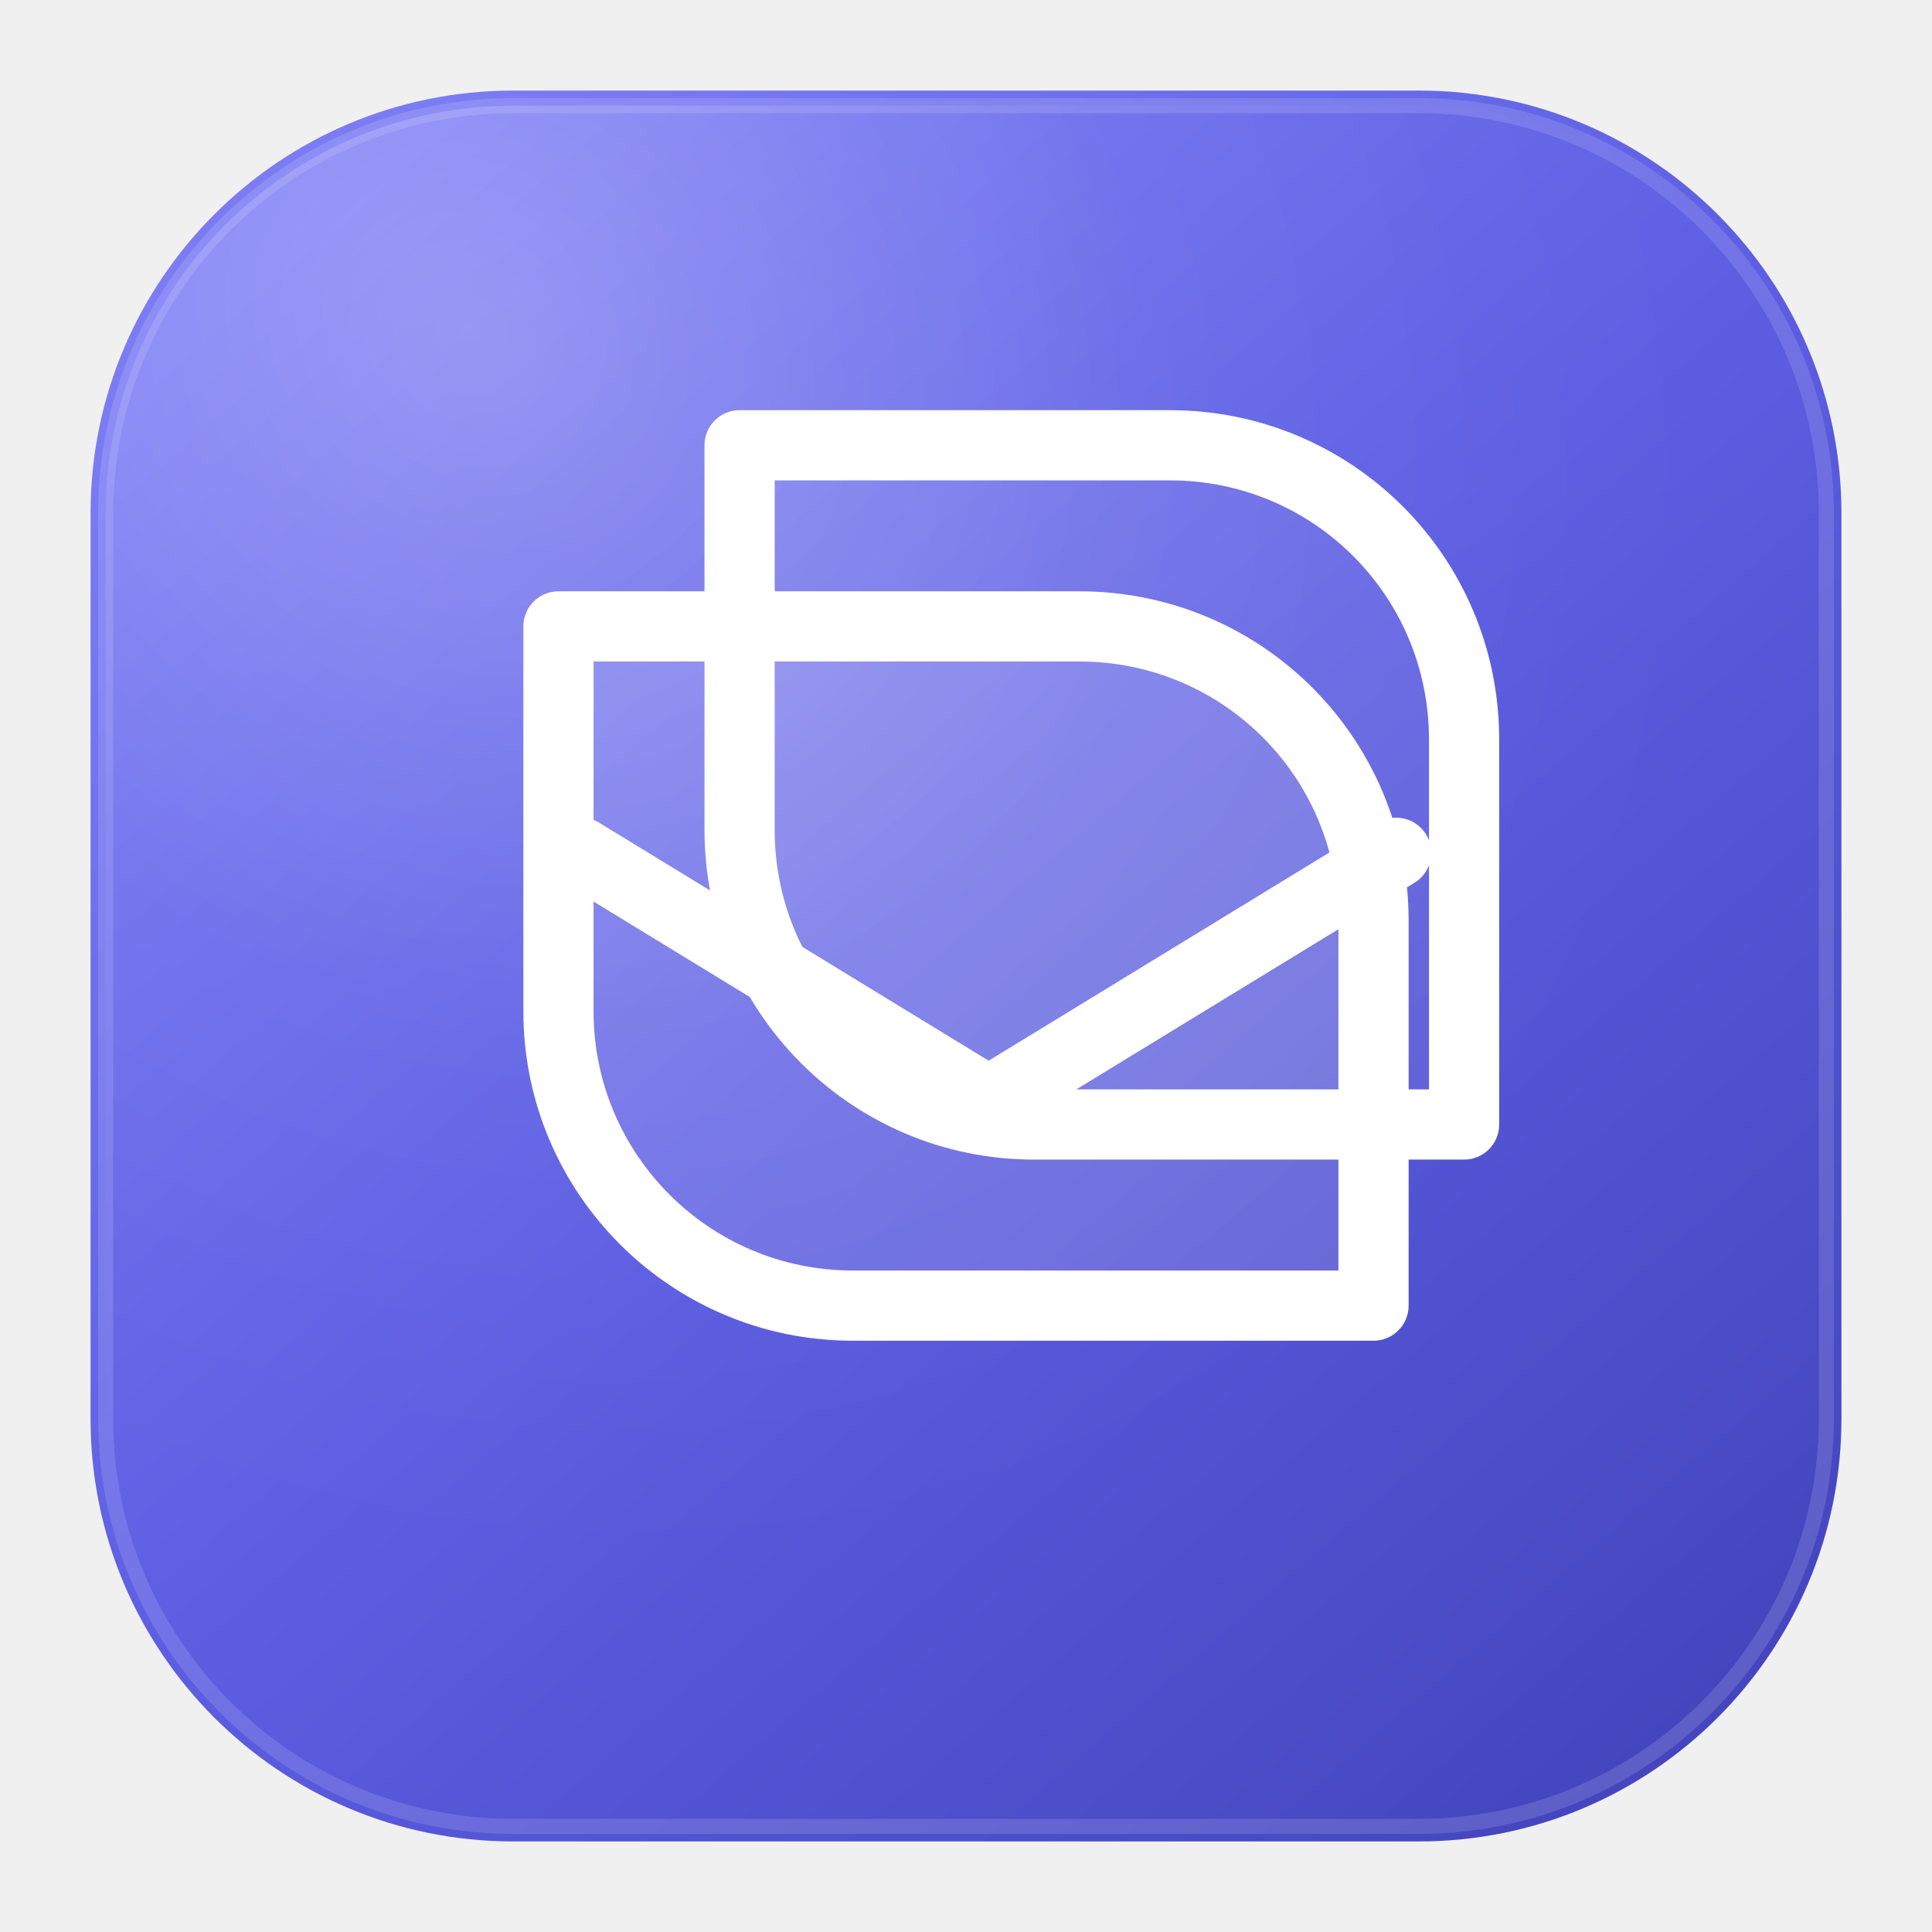
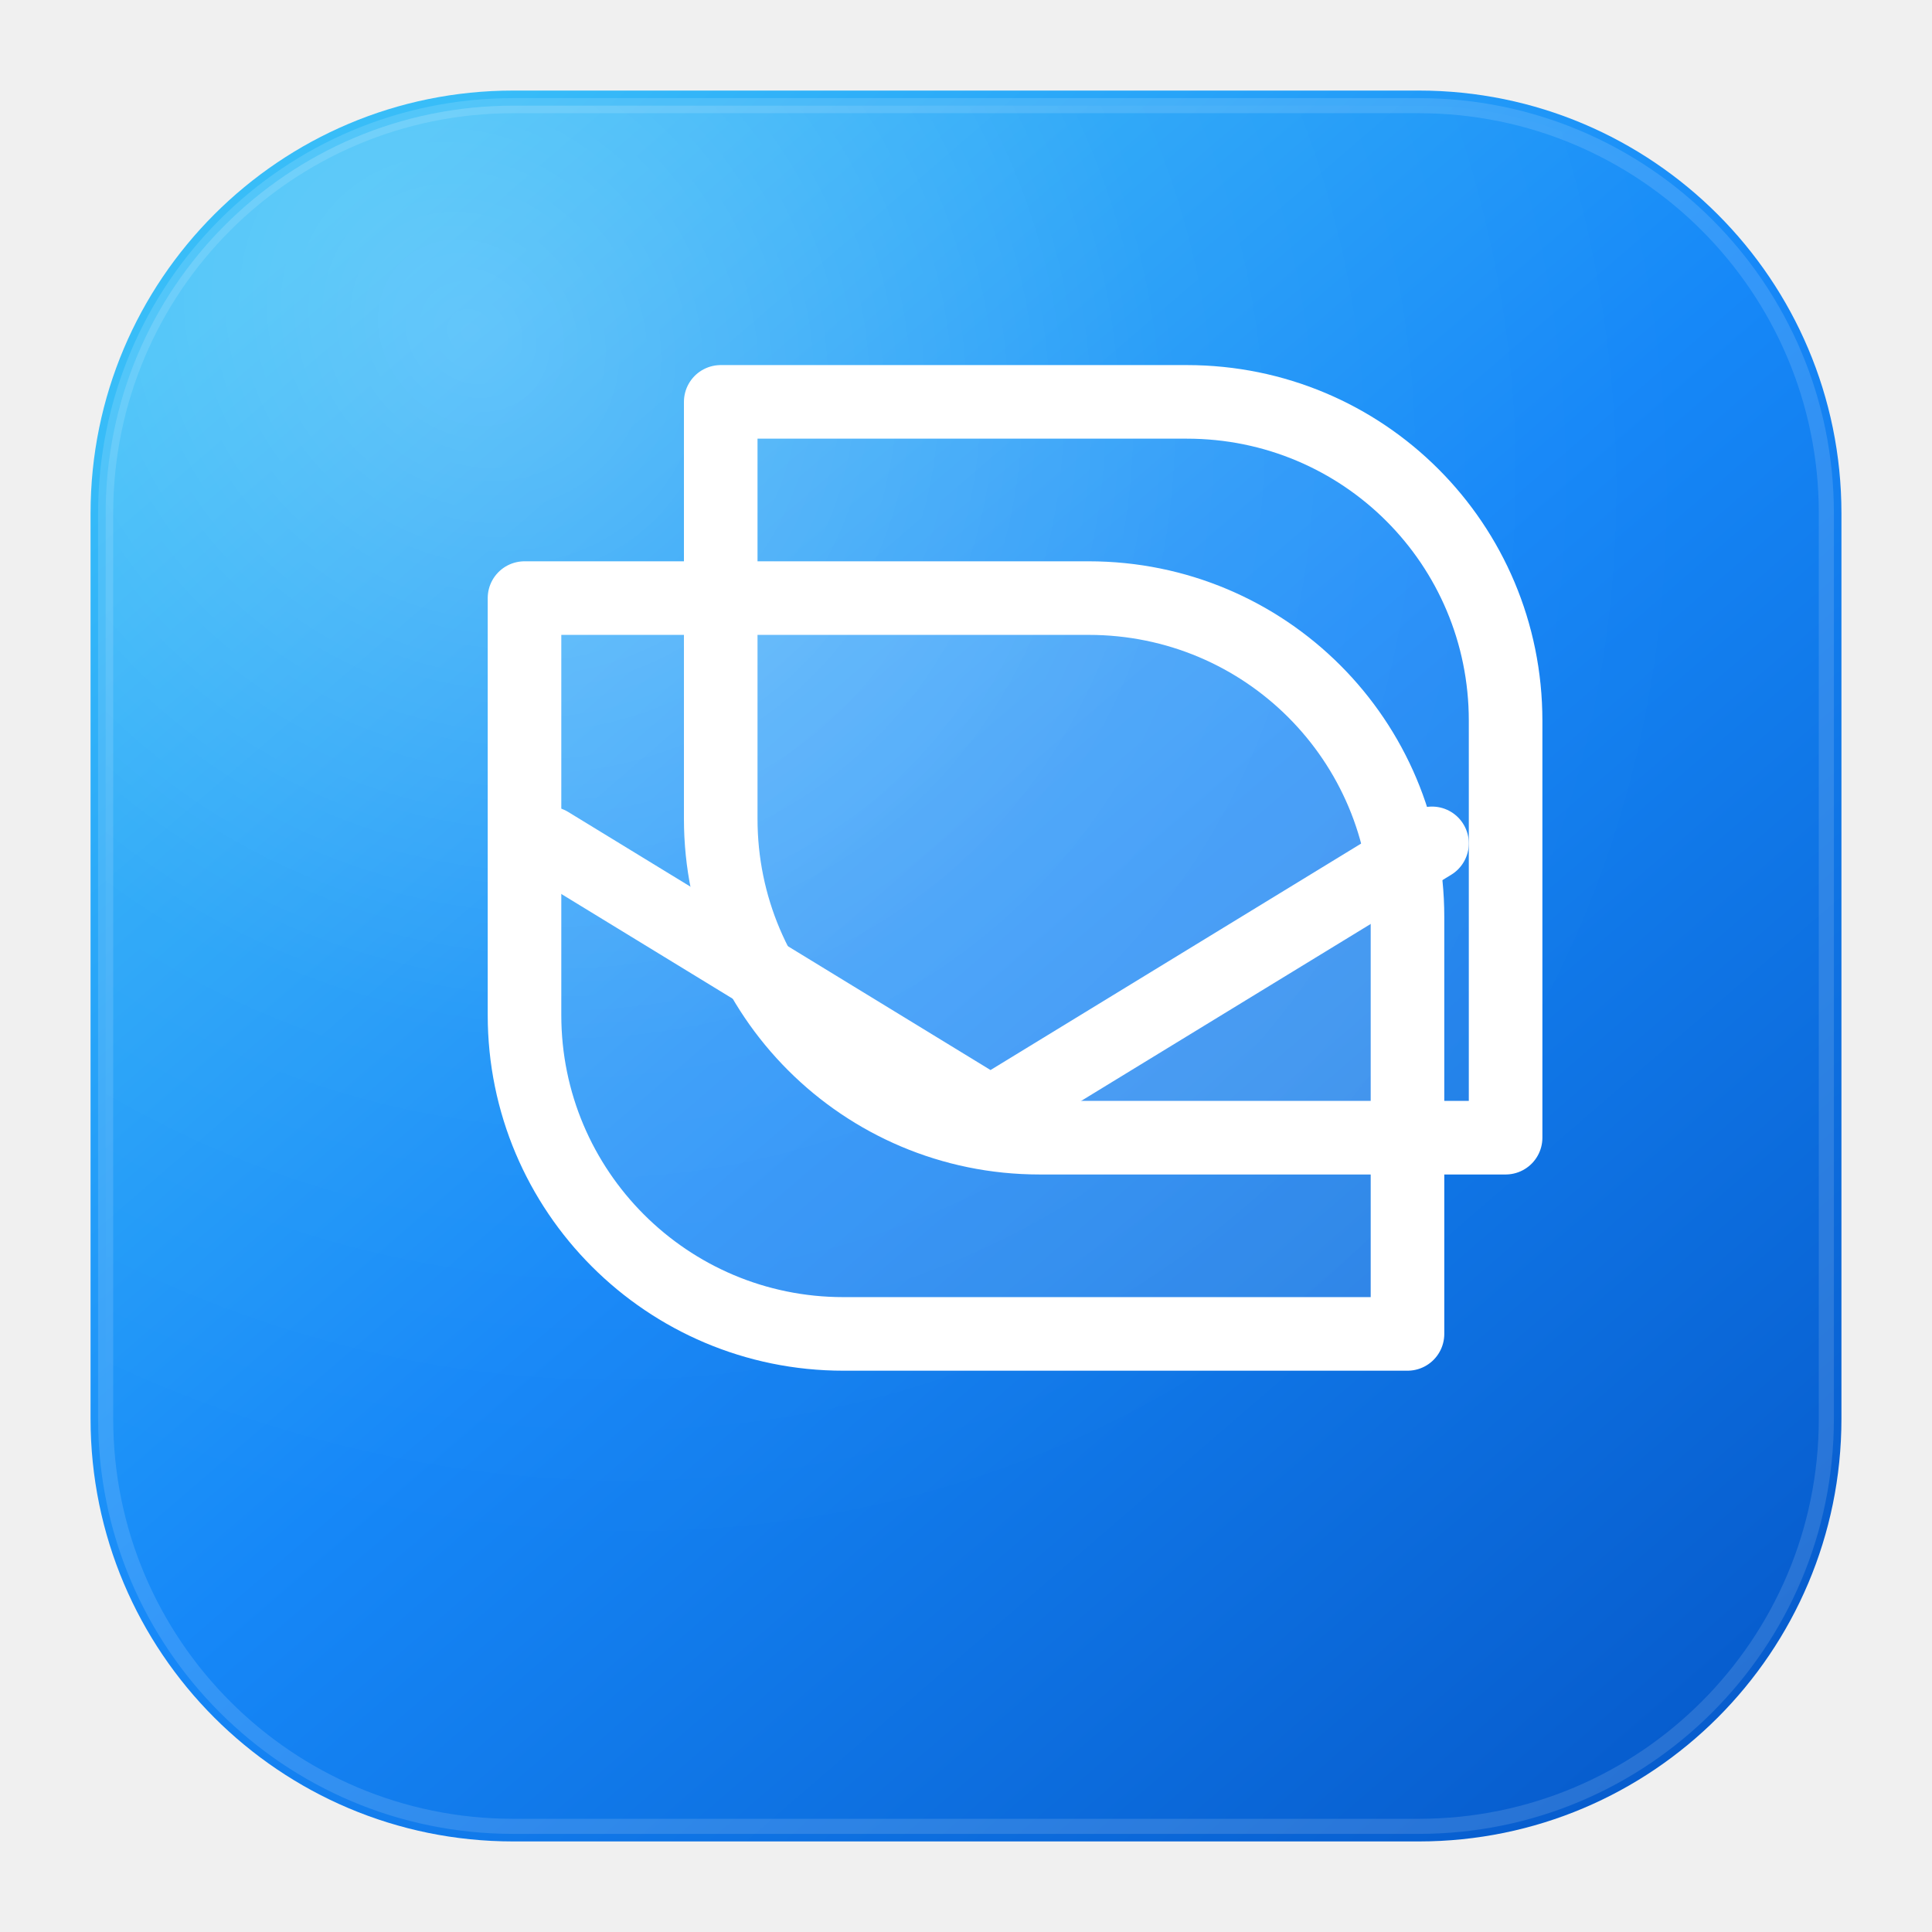
<svg xmlns="http://www.w3.org/2000/svg" width="1024" height="1024" viewBox="0 0 1024 1024" fill="none">
  <defs>
    <linearGradient id="surface" x1="176" y1="112" x2="880" y2="928" gradientUnits="userSpaceOnUse">
-       <stop stop-color="#7B7CF4" />
-       <stop offset="0.48" stop-color="#5D5EE2" />
-       <stop offset="1" stop-color="#4546BE" />
+       <stop stop-color="#38BDF8" />
+       <stop offset="0.48" stop-color="#1688F8" />
+       <stop offset="1" stop-color="#075DCE" />
    </linearGradient>
    <radialGradient id="light" cx="0" cy="0" r="1" gradientTransform="translate(250 176) rotate(46) scale(690 600)" gradientUnits="userSpaceOnUse">
      <stop stop-color="#FFFFFF" stop-opacity="0.24" />
      <stop offset="0.58" stop-color="#FFFFFF" stop-opacity="0.04" />
      <stop offset="1" stop-color="#FFFFFF" stop-opacity="0" />
    </radialGradient>
  </defs>
  <rect x="48" y="48" width="928" height="928" rx="224" fill="url(#surface)" />
  <rect x="56" y="56" width="912" height="912" rx="216" fill="url(#light)" />
  <rect x="56" y="56" width="912" height="912" rx="216" stroke="#FFFFFF" stroke-opacity="0.13" stroke-width="8" />
-   <g transform="translate(128 128) scale(24)" stroke="#FFFFFF" stroke-linecap="round" stroke-linejoin="round" stroke-width="1.55">
+   <g transform="translate(96 96) scale(26)" stroke="#FFFFFF" stroke-linecap="round" stroke-linejoin="round" stroke-width="1.5">
    <path d="M7 8.5h11.5c3.6 0 6.5 2.9 6.5 6.5v8.5H13.5A6.5 6.5 0 0 1 7 17Z" fill="#FFFFFF" fill-opacity="0.14" />
    <path d="M11 4.5h9.5c3.6 0 6.5 2.9 6.5 6.5v8.5h-9.5A6.5 6.5 0 0 1 11 13Z" fill="#FFFFFF" fill-opacity="0.08" />
    <path d="m7.5 13.5 9 5.5 9-5.5" />
  </g>
</svg>
